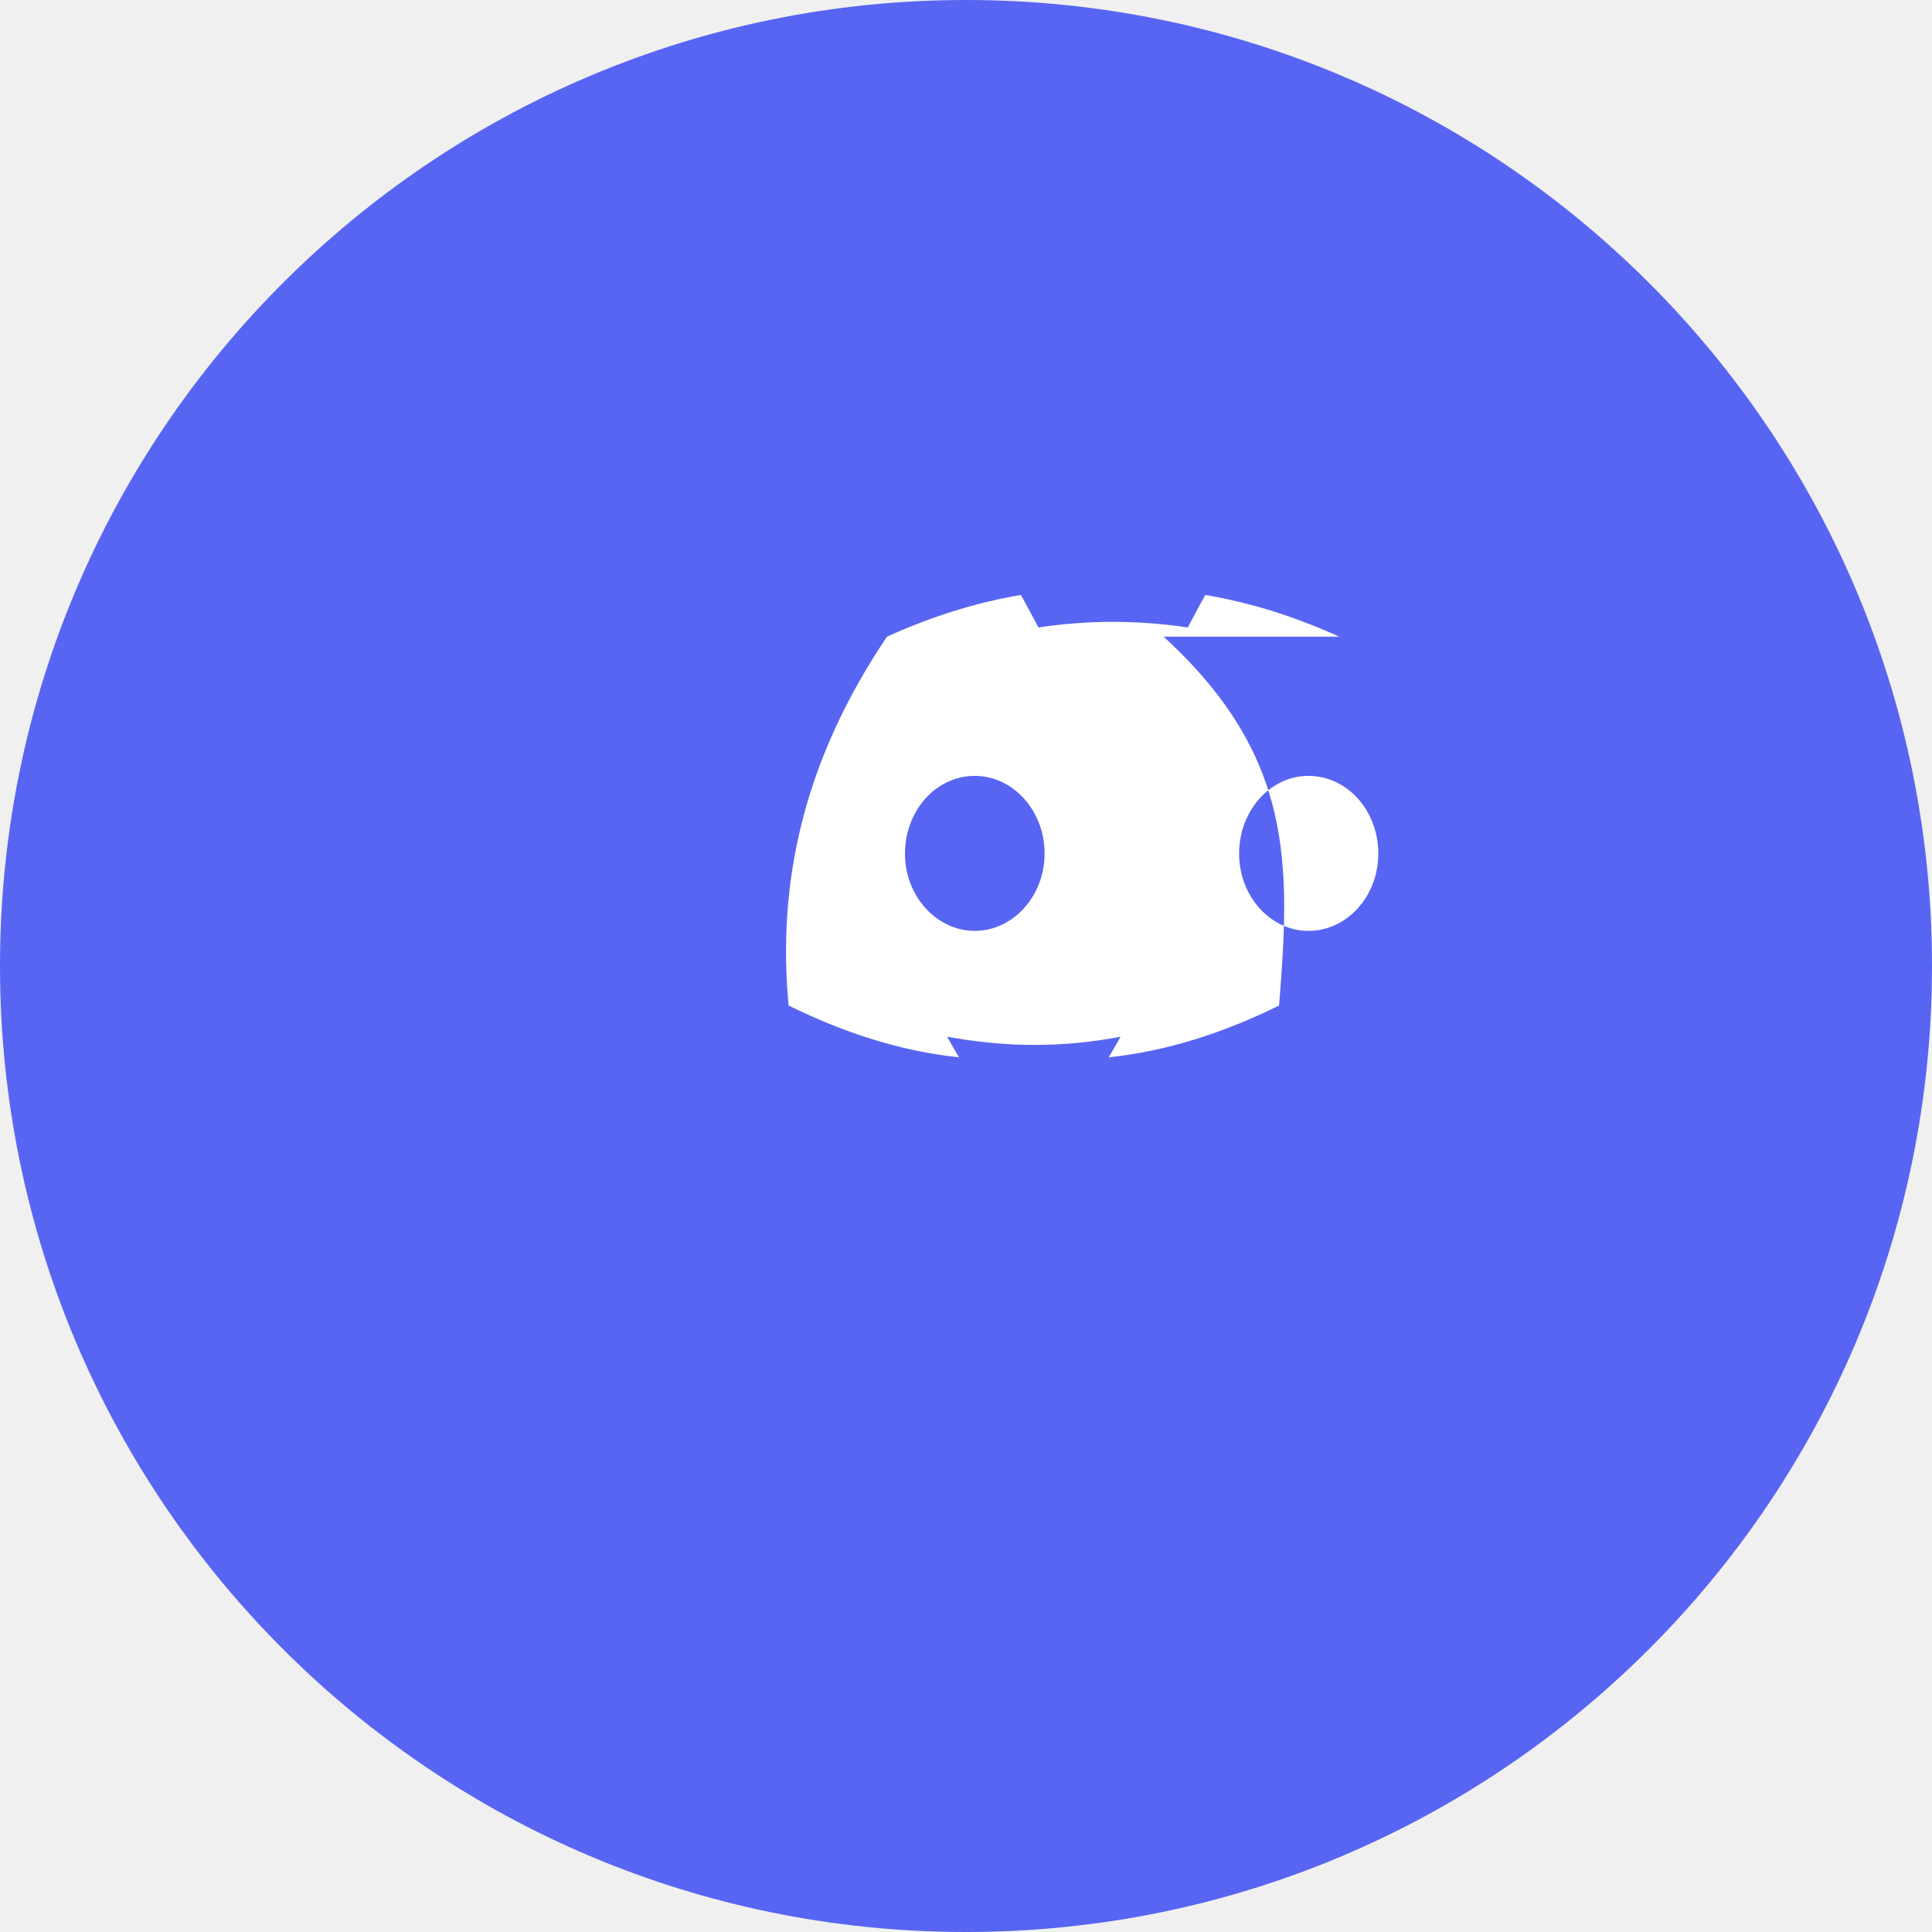
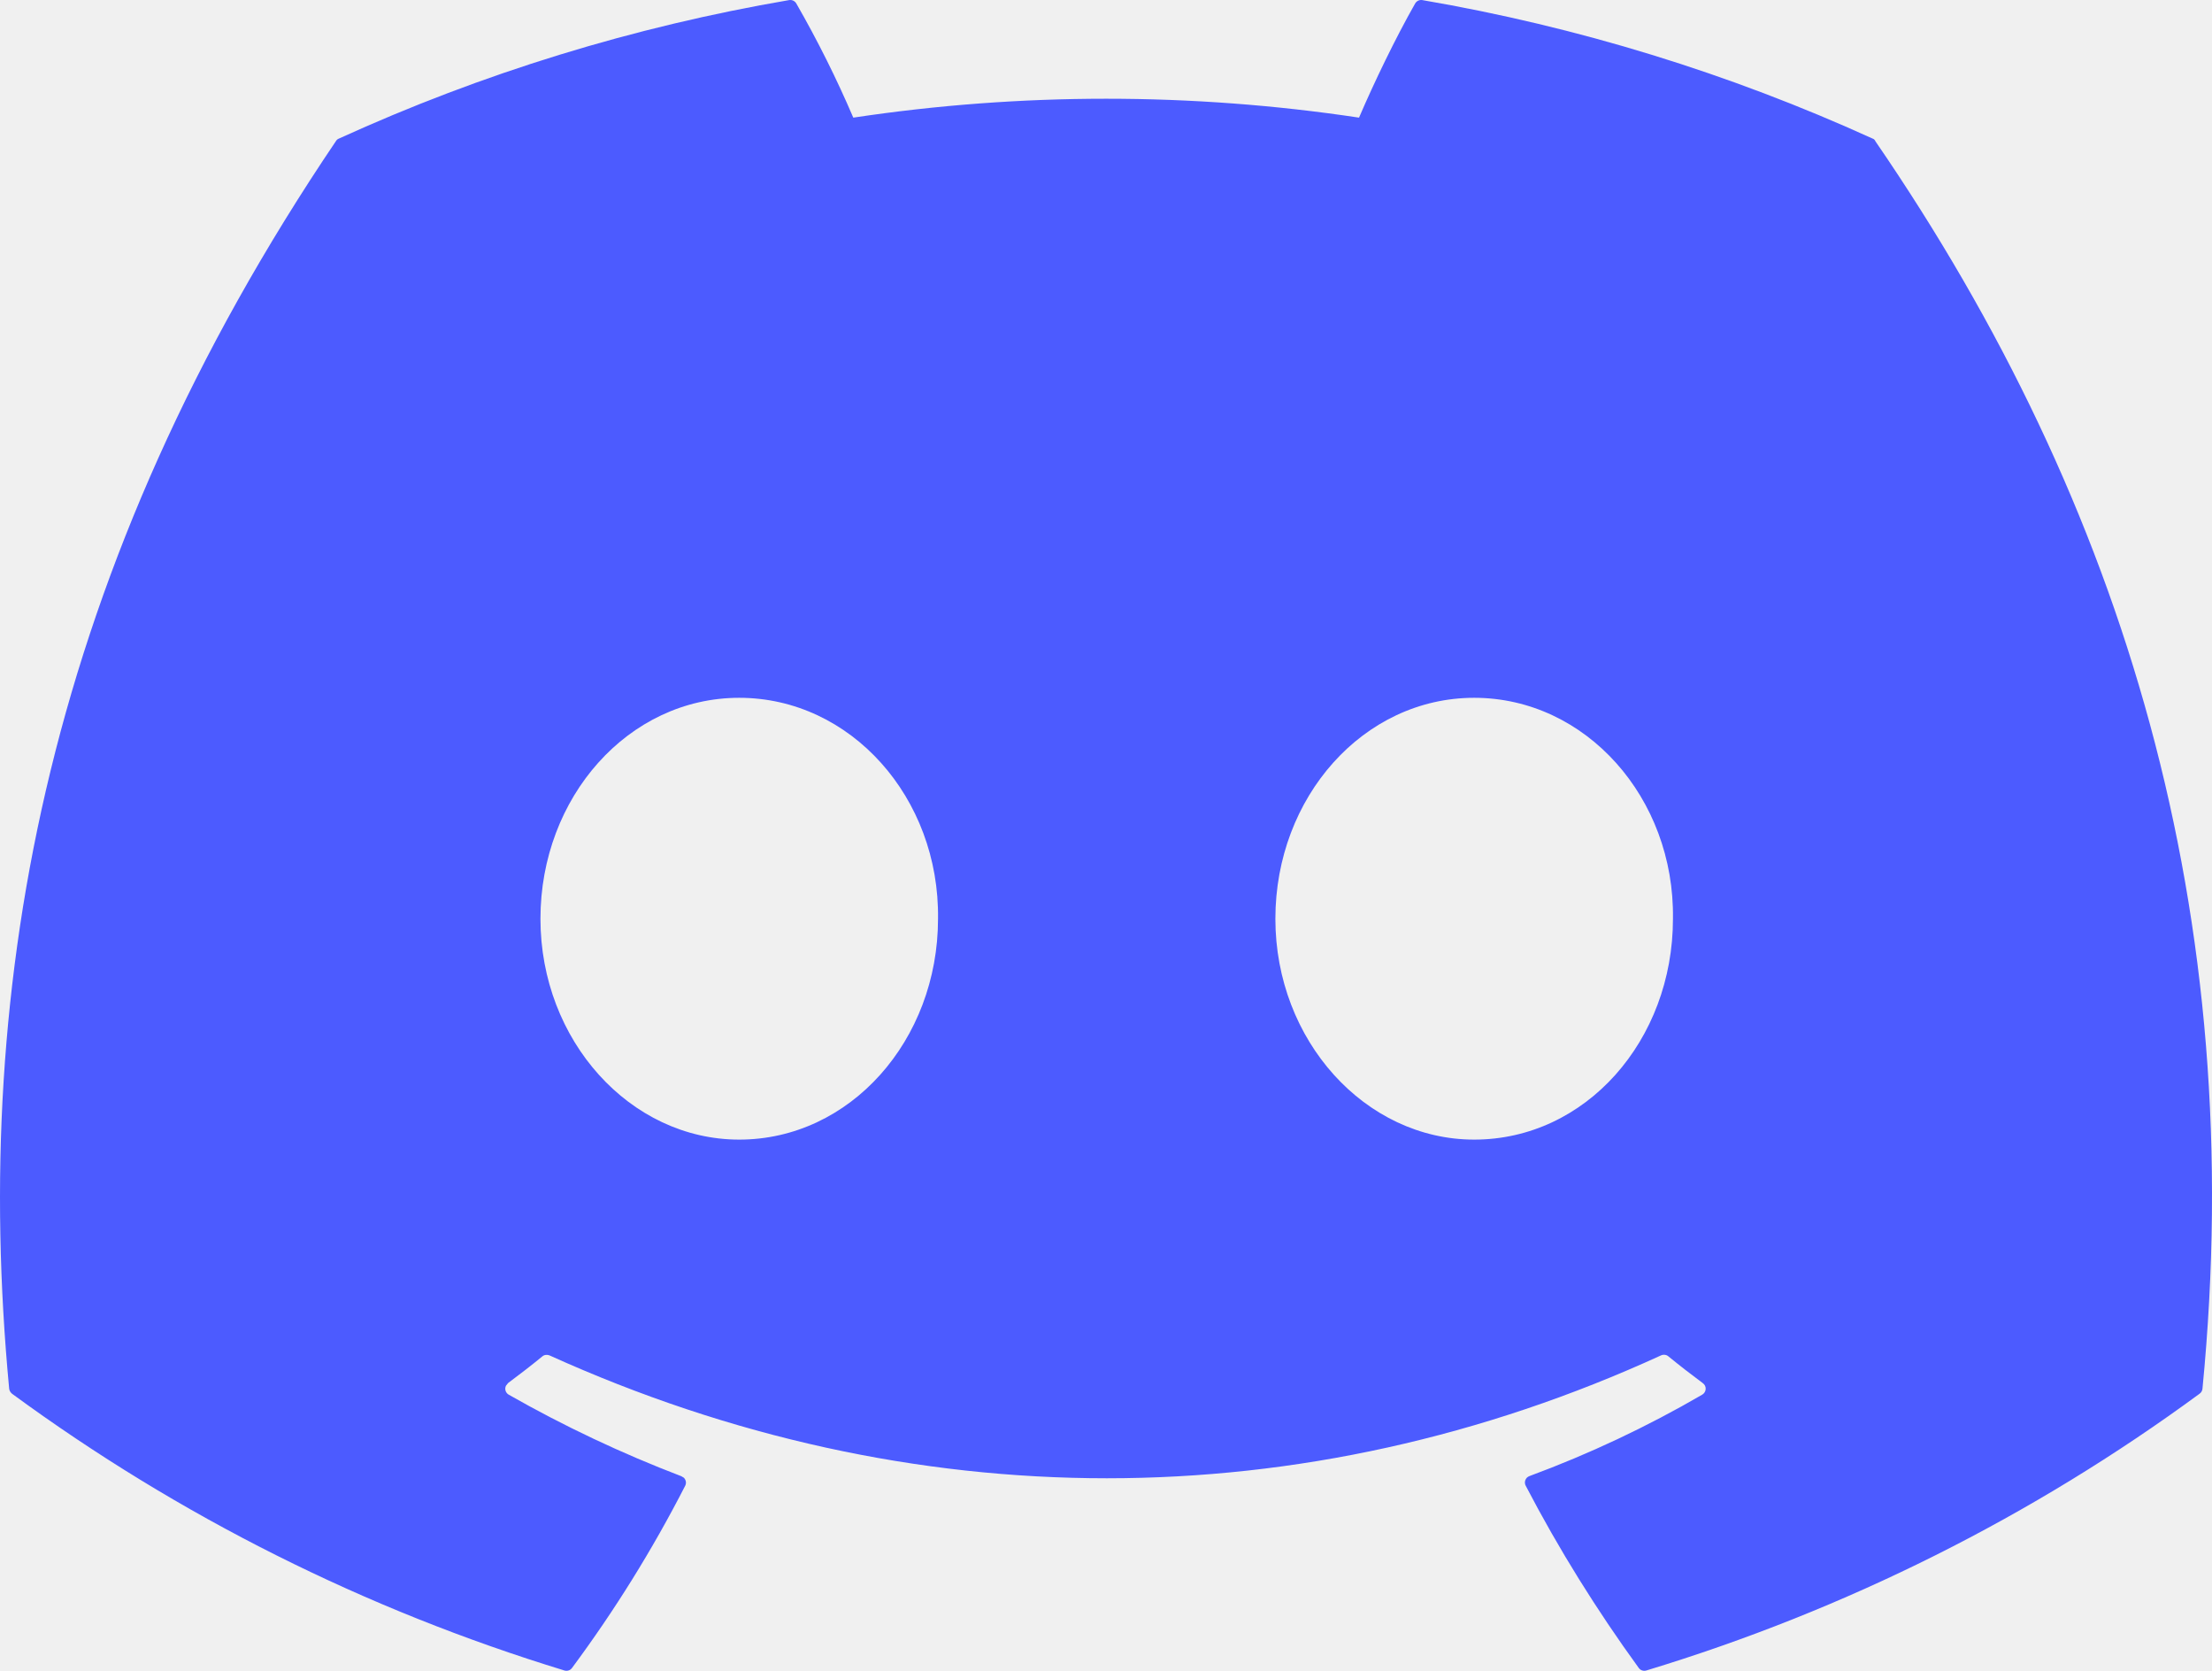
- <svg xmlns="http://www.w3.org/2000/svg" viewBox="0 0 44 44">
-   <circle cx="22" cy="22" r="22" fill="#5865F2" />
-   <path d="M30.5 14.5c-.97-.44-1.98-.77-3.05-.95-.13.23-.29.54-.4.74-1.13-.17-2.28-.17-3.4 0-.11-.2-.27-.51-.4-.74-1.07.18-2.08.51-3.05.95-1.92 2.85-2.5 5.63-2.24 8.4 1.3.64 2.57 1.04 3.88 1.18-.09-.15-.18-.31-.27-.47 1.36.25 2.65.25 3.95 0-.09.16-.18.32-.27.47 1.31-.14 2.58-.54 3.88-1.18.26-3.22.34-5.68-2.63-8.4zm-8.3 6.7c-.87 0-1.59-.79-1.59-1.76 0-.97.7-1.77 1.59-1.77.87 0 1.59.79 1.59 1.77 0 .97-.72 1.76-1.59 1.76zm7.6 0c-.87 0-1.58-.79-1.58-1.76 0-.97.7-1.77 1.58-1.77.88 0 1.59.79 1.59 1.77 0 .97-.71 1.76-1.59 1.76z" fill="#FFFFFF" />
+ <svg xmlns="http://www.w3.org/2000/svg" width="49" height="37" viewBox="0 0 49 37" fill="none">
+   <path d="M41.482 3.069C38.305 1.624 34.952 0.593 31.507 0.002C31.476 -0.003 31.444 0.001 31.415 0.015C31.387 0.029 31.363 0.051 31.348 0.078C30.916 0.836 30.438 1.828 30.105 2.605C26.392 2.047 22.615 2.047 18.902 2.605C18.531 1.739 18.11 0.895 17.64 0.078C17.625 0.051 17.601 0.029 17.573 0.015C17.544 0.001 17.512 -0.003 17.481 0.002C14.036 0.591 10.682 1.622 7.507 3.069C7.479 3.079 7.457 3.099 7.442 3.124C1.091 12.525 -0.652 21.697 0.203 30.753C0.209 30.797 0.23 30.834 0.267 30.865C3.966 33.578 8.103 35.65 12.502 36.993C12.533 37.003 12.566 37.002 12.597 36.992C12.628 36.982 12.654 36.962 12.673 36.935C13.618 35.661 14.453 34.317 15.178 32.903C15.193 32.874 15.198 32.841 15.193 32.809C15.187 32.777 15.171 32.747 15.148 32.724L15.092 32.691C13.774 32.187 12.496 31.584 11.27 30.886C11.236 30.867 11.211 30.835 11.199 30.798C11.188 30.761 11.191 30.721 11.209 30.686L11.255 30.628C11.514 30.436 11.768 30.239 12.015 30.037C12.036 30.019 12.062 30.008 12.09 30.005C12.117 30.001 12.145 30.005 12.171 30.015C20.191 33.644 28.873 33.644 36.796 30.015C36.822 30.003 36.852 29.999 36.88 30.003C36.909 30.006 36.936 30.018 36.958 30.037C37.205 30.239 37.459 30.436 37.718 30.628C37.739 30.643 37.757 30.663 37.769 30.686C37.78 30.709 37.786 30.735 37.784 30.76C37.783 30.786 37.775 30.811 37.761 30.833C37.748 30.855 37.728 30.873 37.706 30.886C36.486 31.595 35.206 32.198 33.881 32.688C33.859 32.696 33.84 32.708 33.824 32.723C33.809 32.739 33.796 32.758 33.789 32.779C33.781 32.799 33.778 32.821 33.78 32.842C33.781 32.864 33.788 32.885 33.798 32.903C34.533 34.314 35.375 35.661 36.3 36.935C36.319 36.962 36.345 36.982 36.376 36.992C36.407 37.002 36.44 37.003 36.471 36.993C40.879 35.657 45.023 33.584 48.724 30.865C48.743 30.852 48.758 30.835 48.769 30.816C48.78 30.796 48.787 30.775 48.789 30.753C49.812 20.283 47.077 11.188 41.543 3.127C41.538 3.113 41.53 3.101 41.519 3.091C41.509 3.081 41.496 3.073 41.482 3.069ZM16.375 25.237C13.959 25.237 11.972 23.041 11.972 20.347C11.972 17.653 13.922 15.453 16.375 15.453C18.847 15.453 20.816 17.668 20.779 20.347C20.779 23.041 18.829 25.237 16.375 25.237ZM32.656 25.237C30.242 25.237 28.252 23.041 28.252 20.347C28.252 17.653 30.203 15.453 32.656 15.453C35.127 15.453 37.099 17.668 37.059 20.347C37.059 23.041 35.127 25.237 32.656 25.237Z" fill="#4C5BFF" />
</svg>
